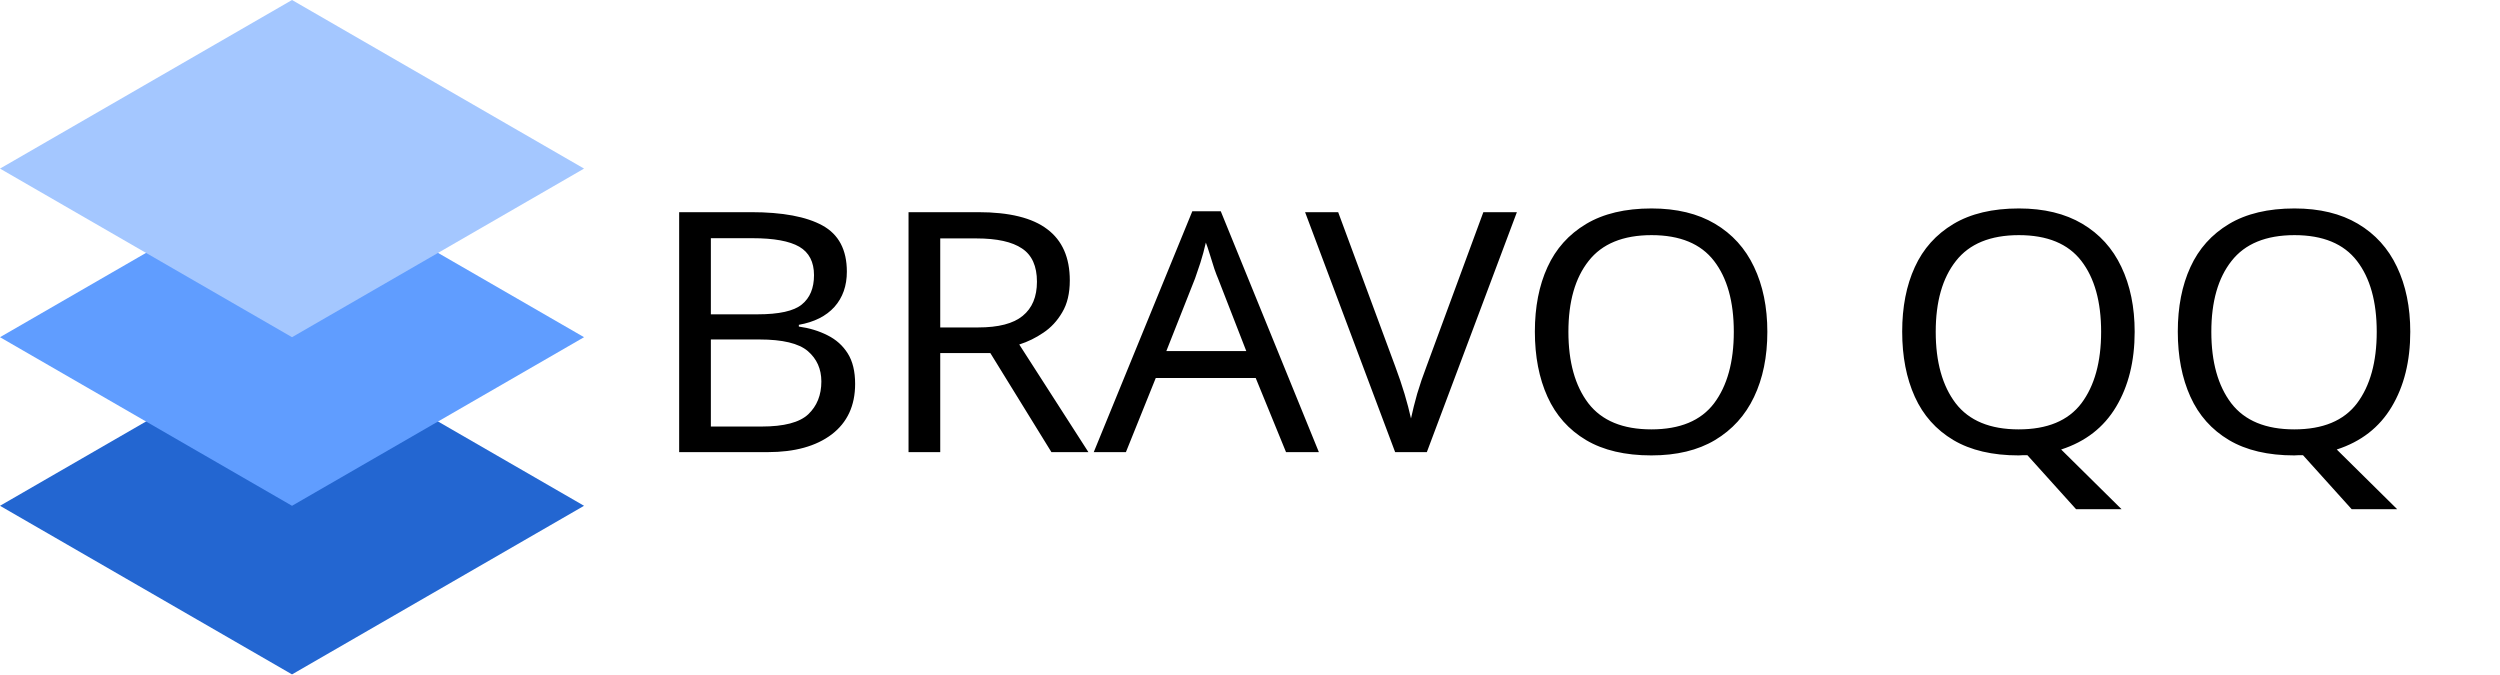
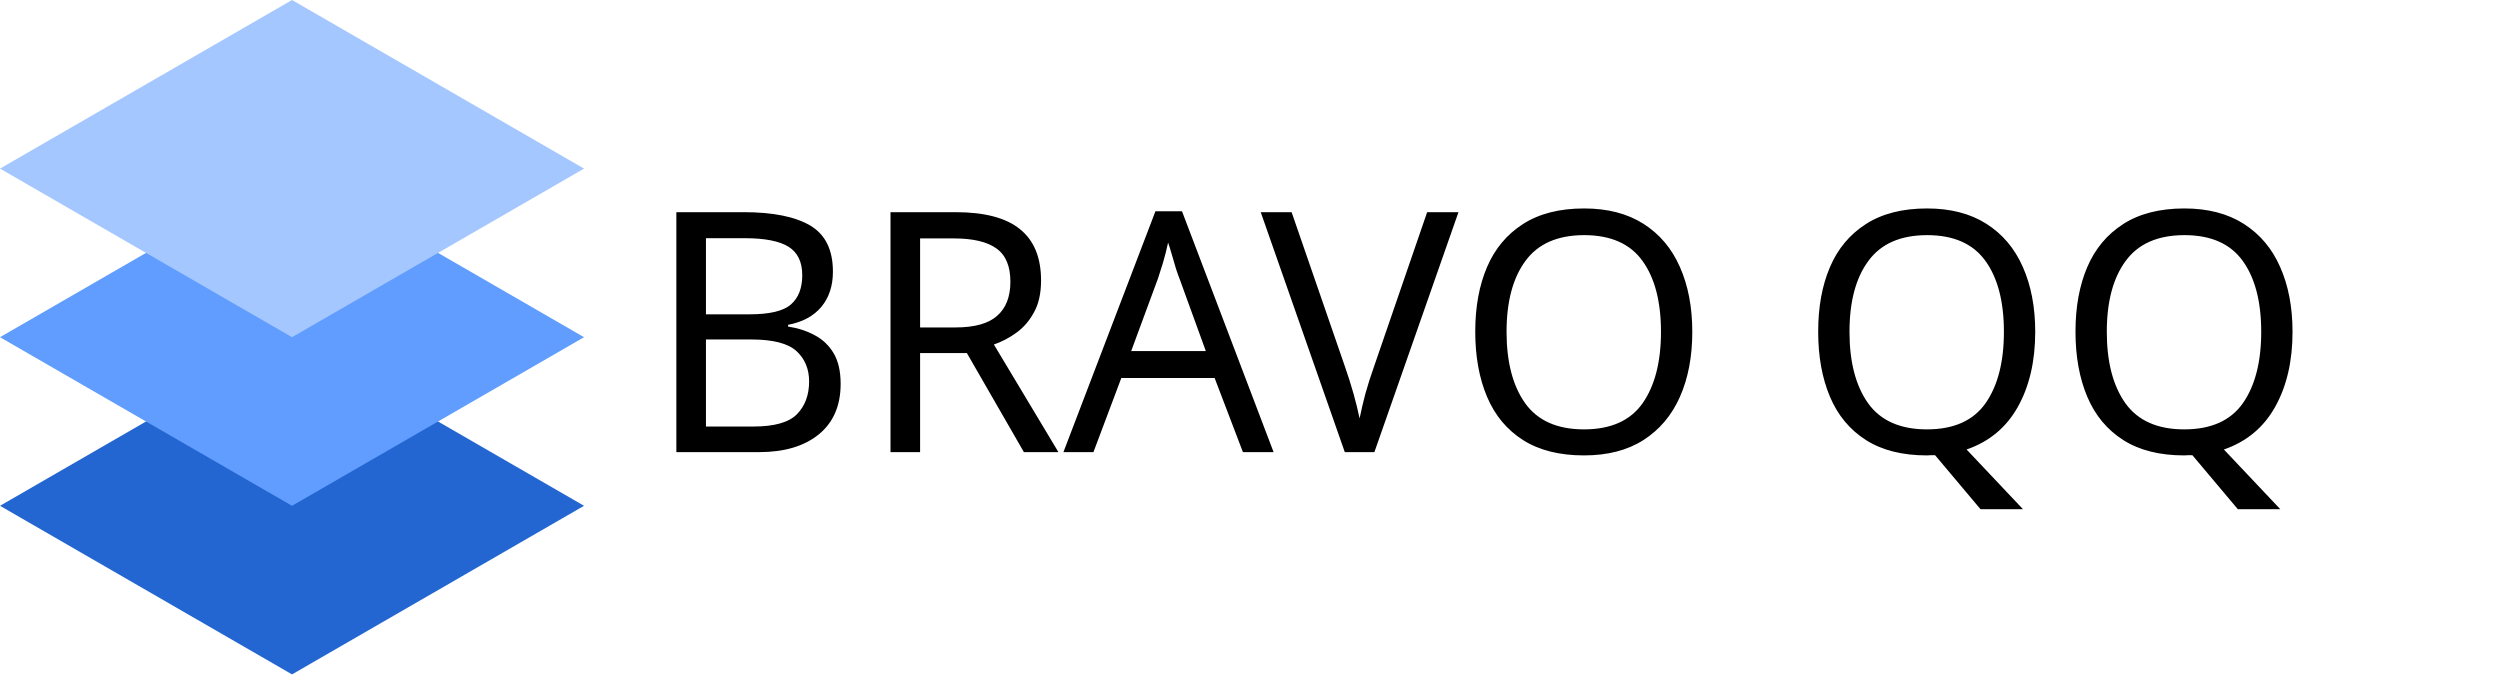
<svg xmlns="http://www.w3.org/2000/svg" width="949" height="256" viewbox="0 0 949 256" version="1.1">
  <g>
    <path id="svg_1" d="m110.851,128l110.851,64l-110.851,64l-110.851,-64l110.851,-64z" fill="#2366d1" />
    <path id="svg_2" d="m110.851,64l110.851,64l-110.851,64l-110.851,-64l110.851,-64z" fill="#609dff" />
    <path id="svg_3" d="m110.851,0l110.851,64l-110.851,64l-110.851,-64l110.851,-64z" fill="#a4c7ff" />
-     <text style="cursor: move;" font-weight="normal" fill="#000000" stroke-width="0" x="324.533" y="32.848" id="svg_9" font-size="24" font-family="'Commissioner'" text-anchor="start" xml:space="preserve" stroke="#000" transform="matrix(5.5809 0 0 5.31411 -1566.36 -2.92989)">BRAVO QQ</text>
+     <text font-weight="normal" fill="#000000" stroke-width="0" x="324.533" y="32.848" id="svg_9" font-size="24" font-family="'Commissioner'" text-anchor="start" xml:space="preserve" stroke="#000" transform="matrix(5.21036 0 0 5.31411 -1446.31 -2.92989)">BRAVO QQ</text>
  </g>
</svg>
